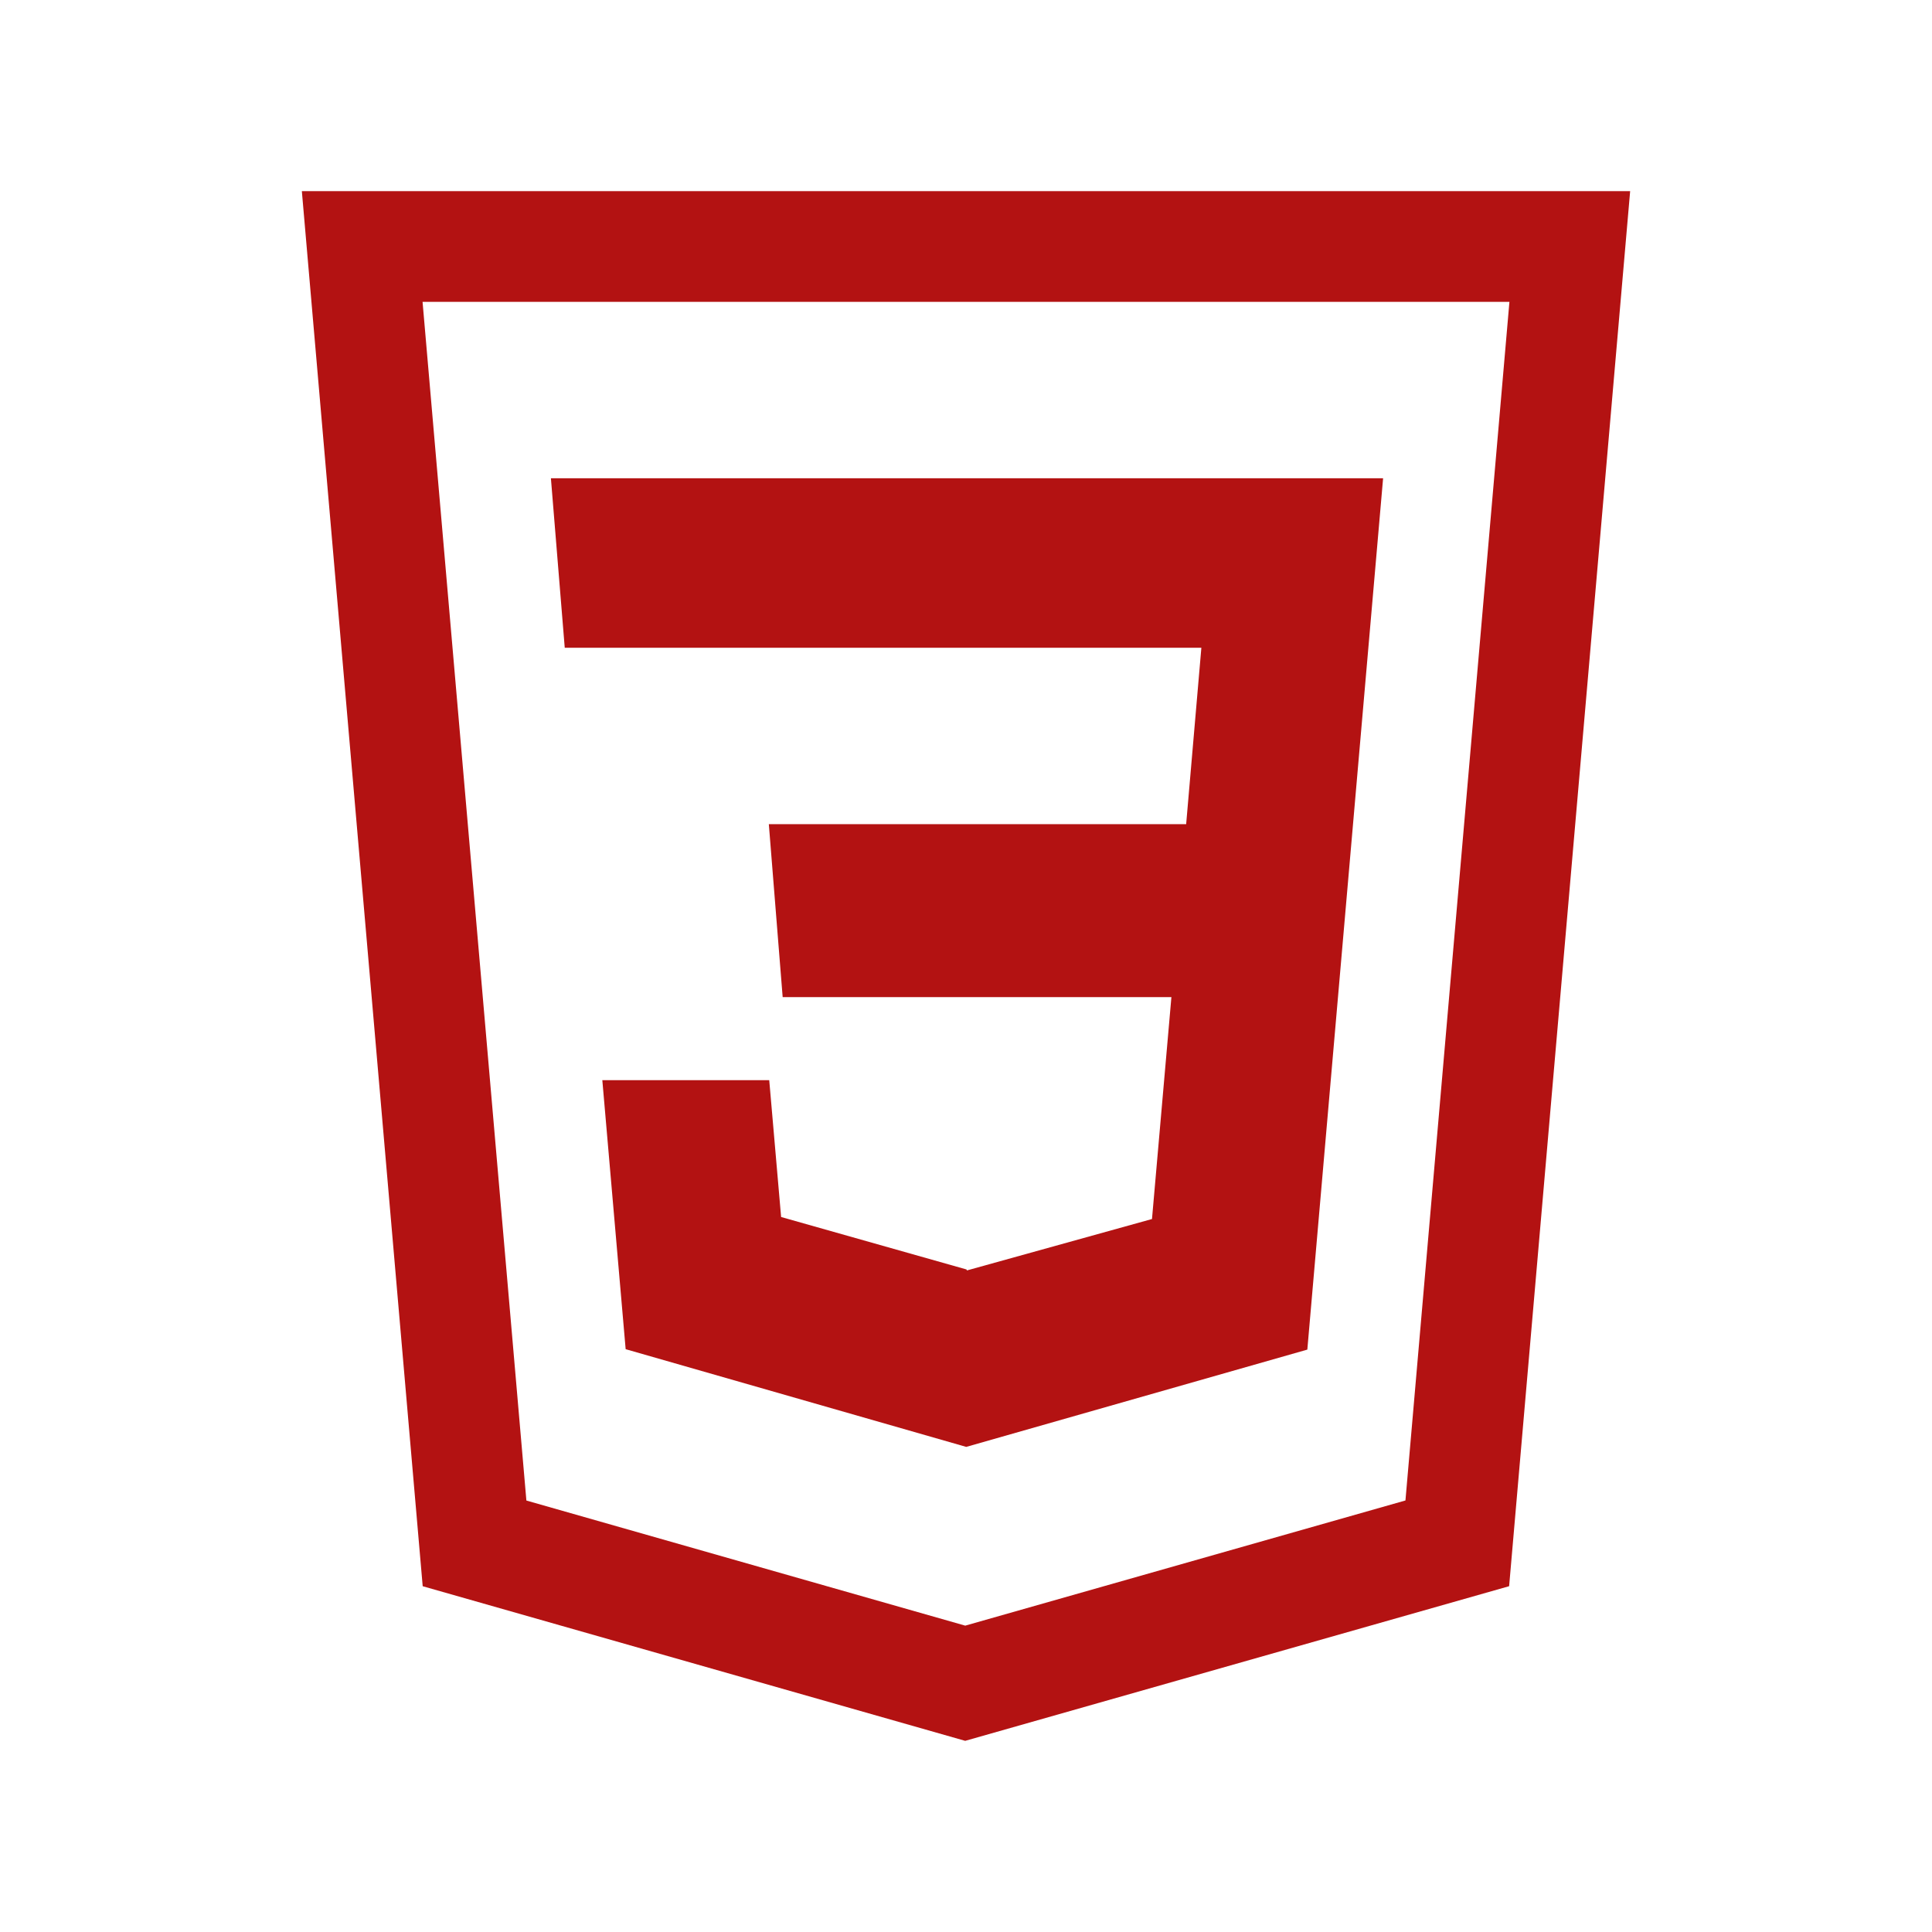
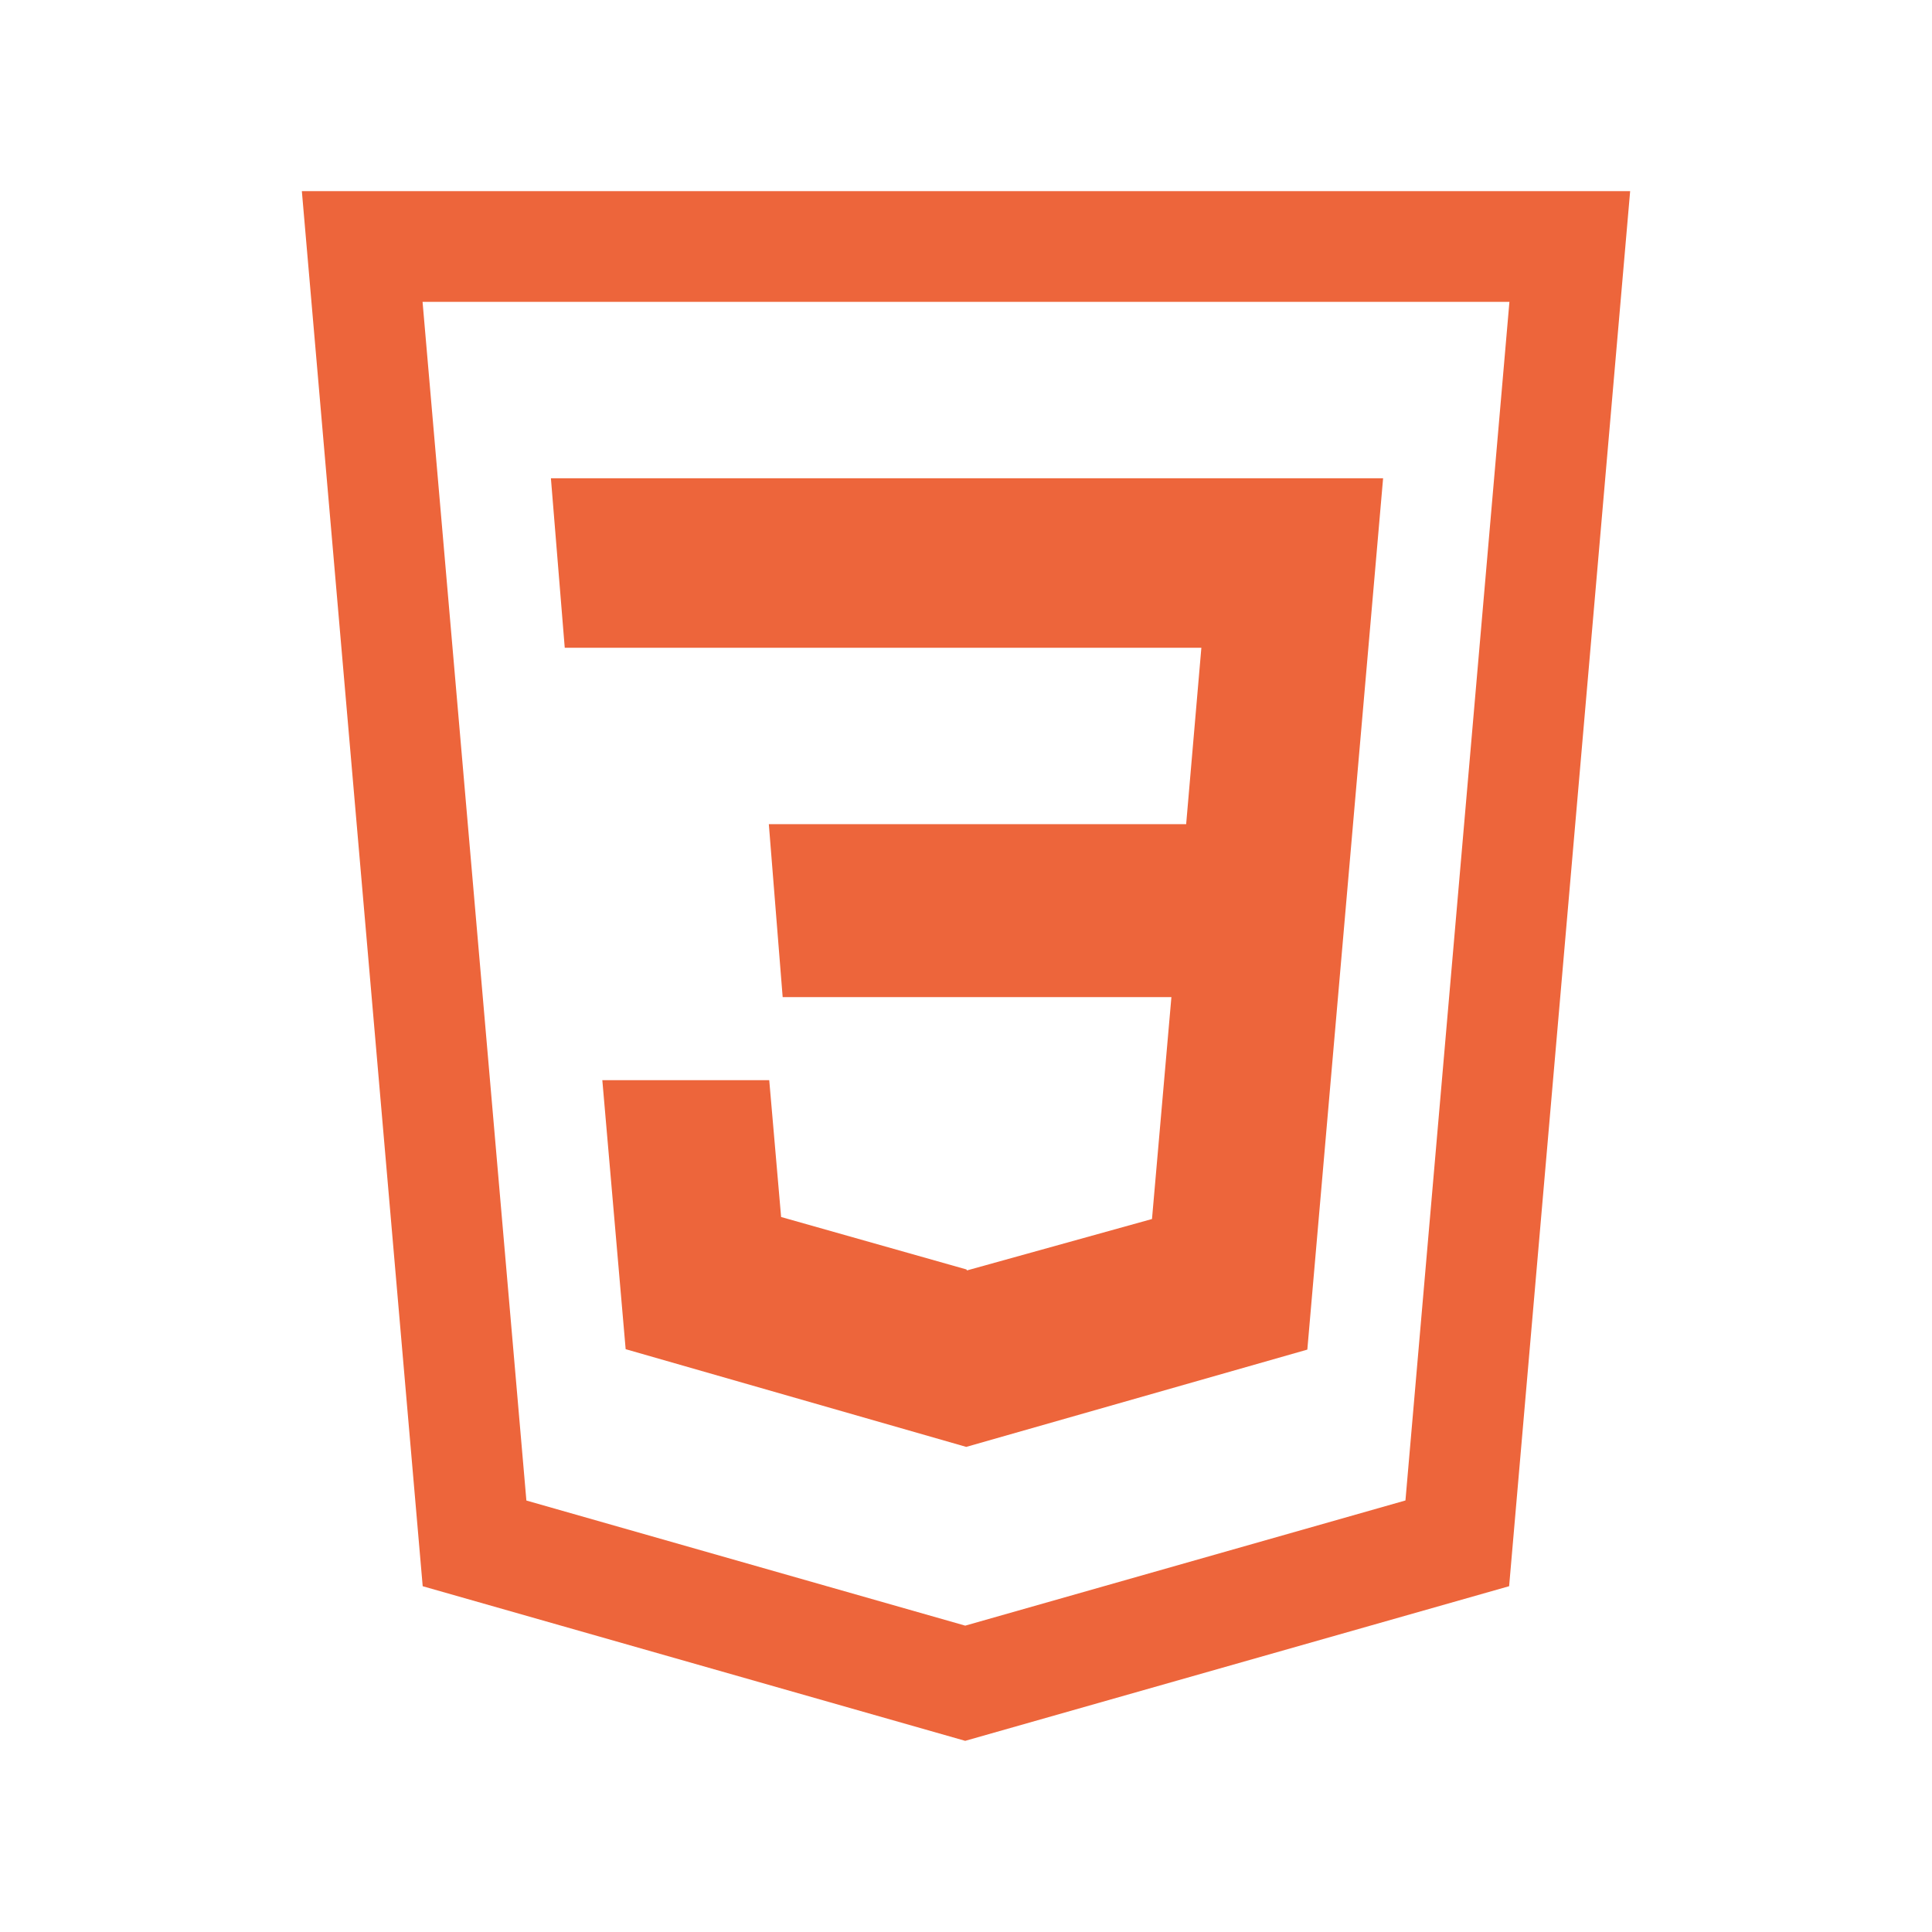
<svg xmlns="http://www.w3.org/2000/svg" id="SvgjsSvg1012" width="288" height="288" version="1.1">
  <defs id="SvgjsDefs1013" />
  <g id="SvgjsG1014" transform="matrix(0.9167,0,0,0.9167,11.9952,11.9952)">
    <svg width="288" height="288" viewBox="0 0 512 512">
-       <path d="M354.676 366.898l-98.608 28.125-98.458-28.248L150.864 289h48.253l3.433 39.563 53.586 15.163.132.273h.034l53.467-14.852L315.381 265H203l-4-50h120.646l4.396-51H140l-4-49h240.58l-21.904 251.898z" fill="#b31212" class="color000 svgShape" />
-       <path d="M64 32l34.936 403.301L255.769 480l157.245-44.705L448 32H64zm319.041 378.51l-127.262 36.187-126.867-36.169L98.896 64H413.1l-30.059 346.51z" fill="#b31212" class="color000 svgShape" />
+       <path d="M354.676 366.898l-98.608 28.125-98.458-28.248L150.864 289h48.253l3.433 39.563 53.586 15.163.132.273h.034l53.467-14.852L315.381 265H203l-4-50h120.646l4.396-51H140l-4-49h240.58l-21.904 251.898z" fill="#ED653B" class="color000 svgShape" />
+       <path d="M64 32l34.936 403.301L255.769 480l157.245-44.705L448 32H64zm319.041 378.51l-127.262 36.187-126.867-36.169L98.896 64H413.1l-30.059 346.51z" fill="#ED653B" class="color000 svgShape" />
    </svg>
  </g>
</svg>
